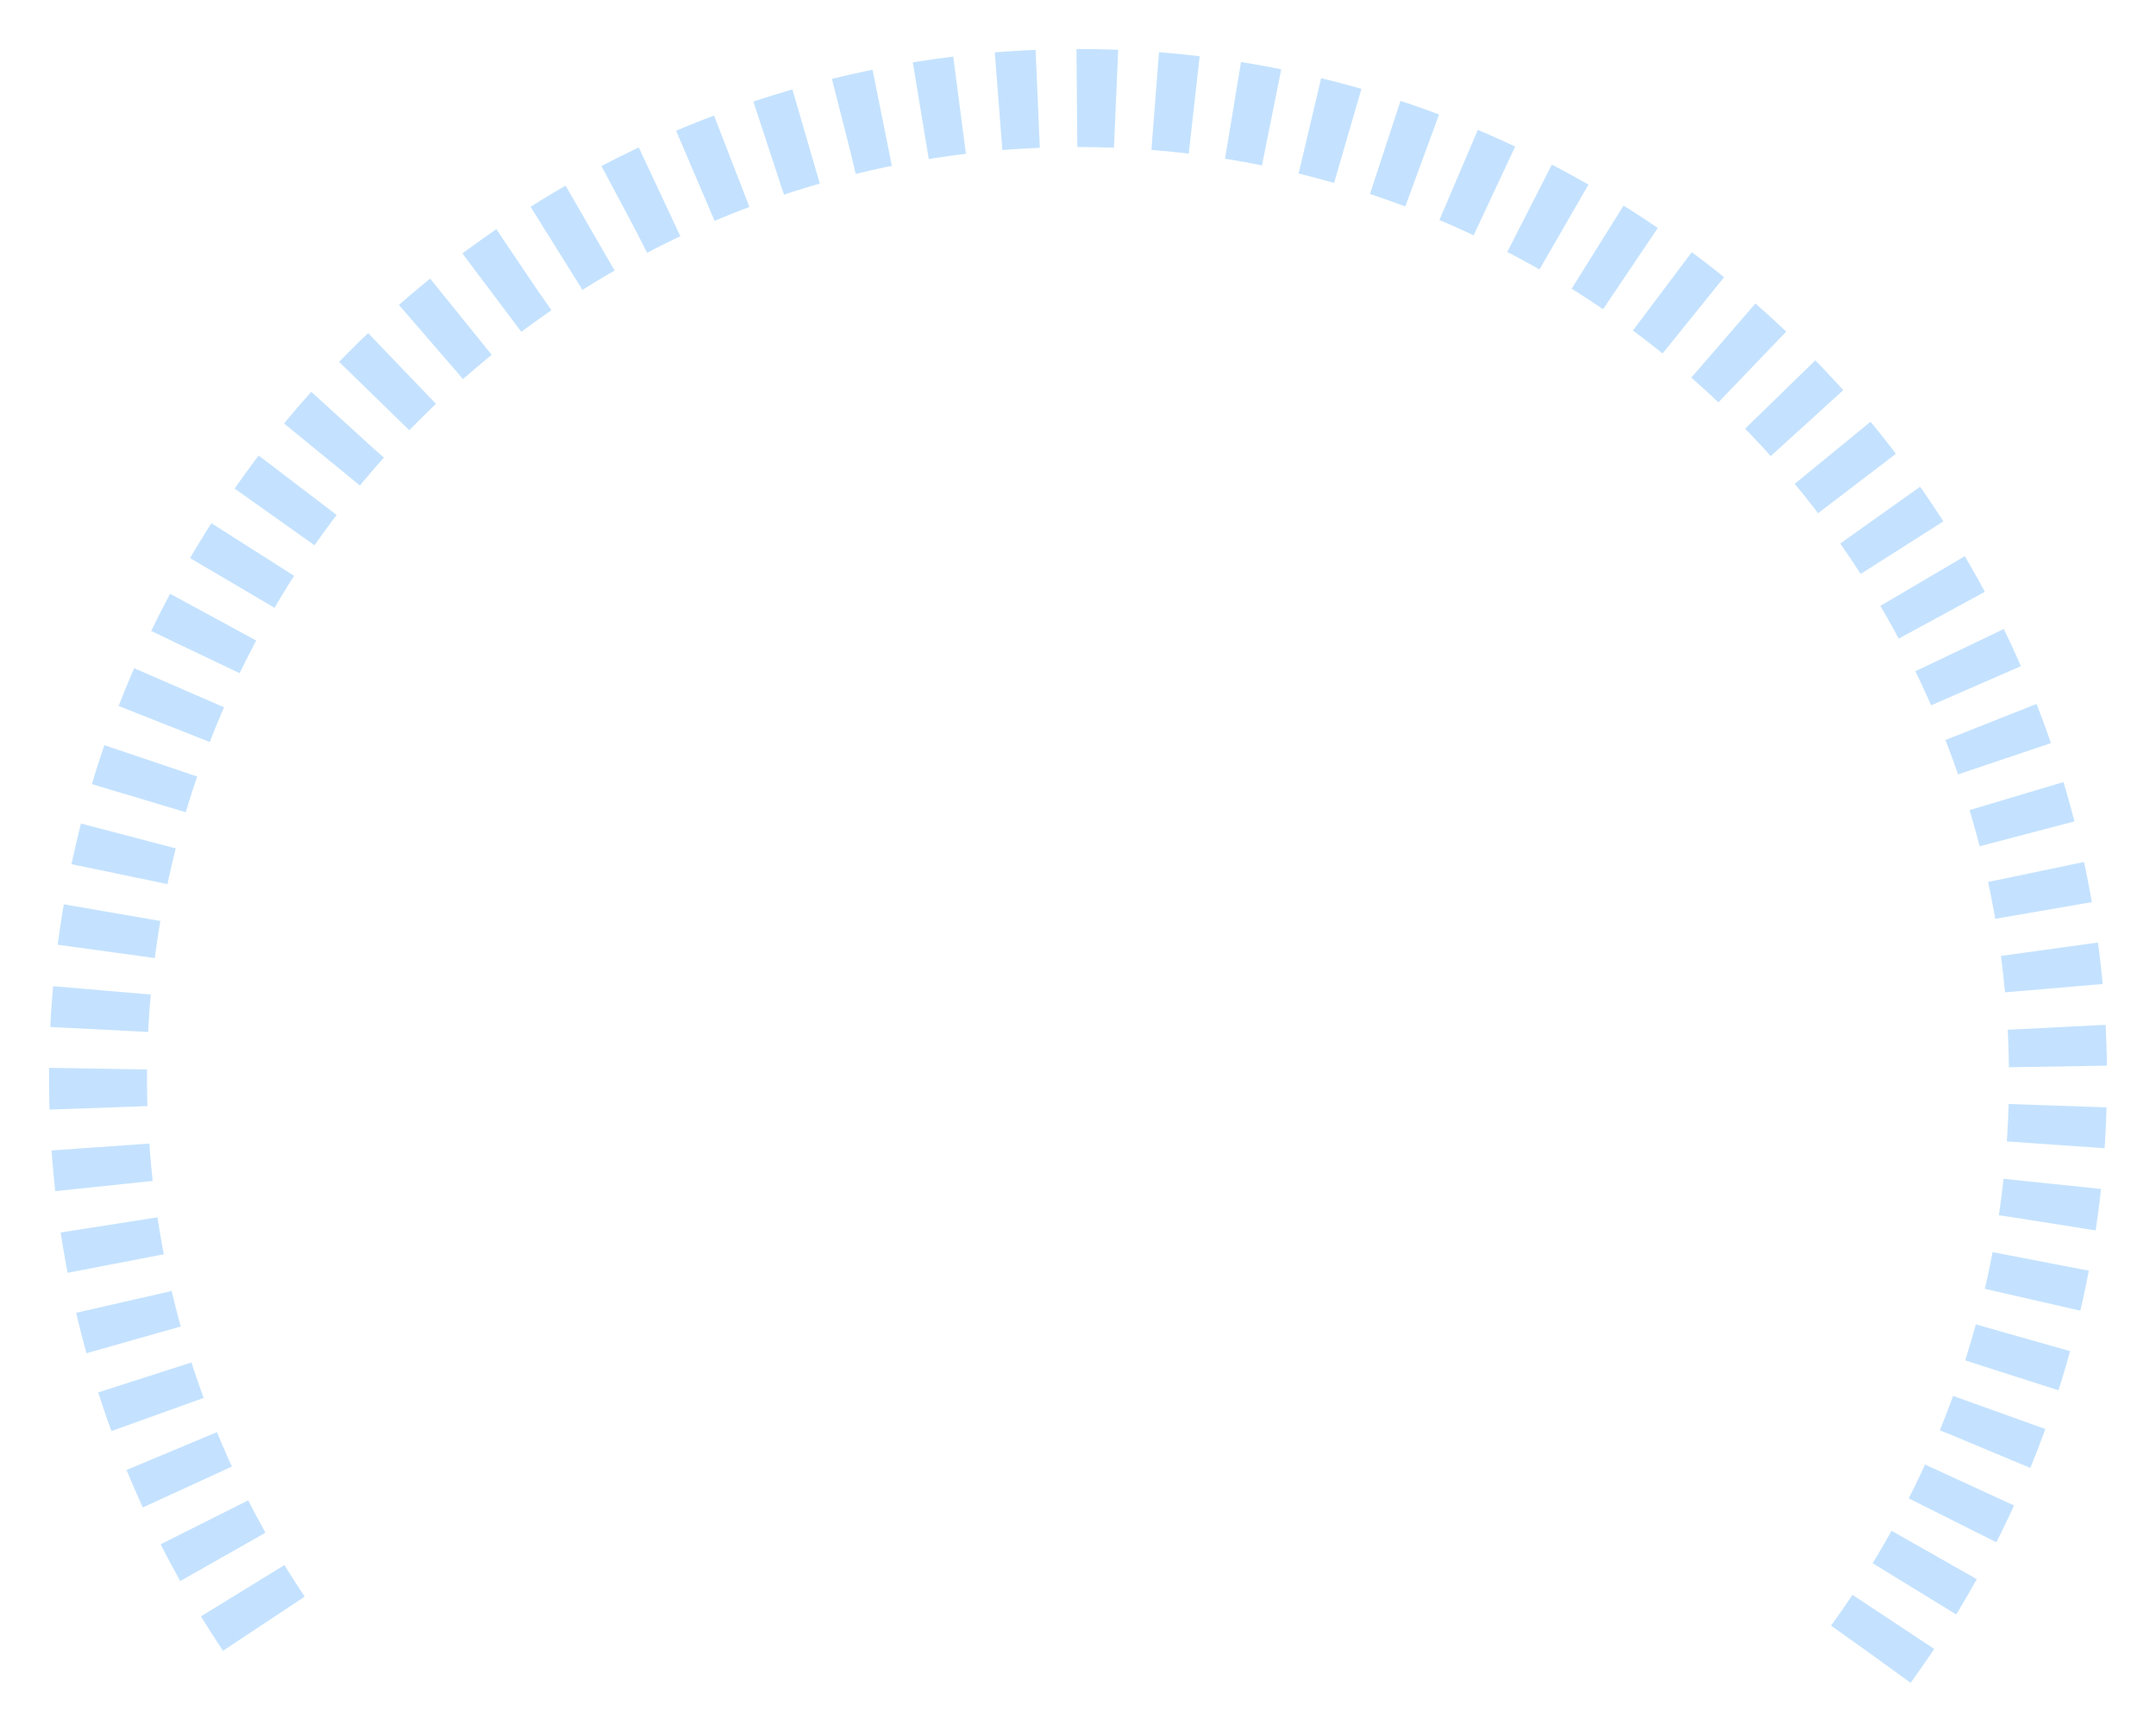
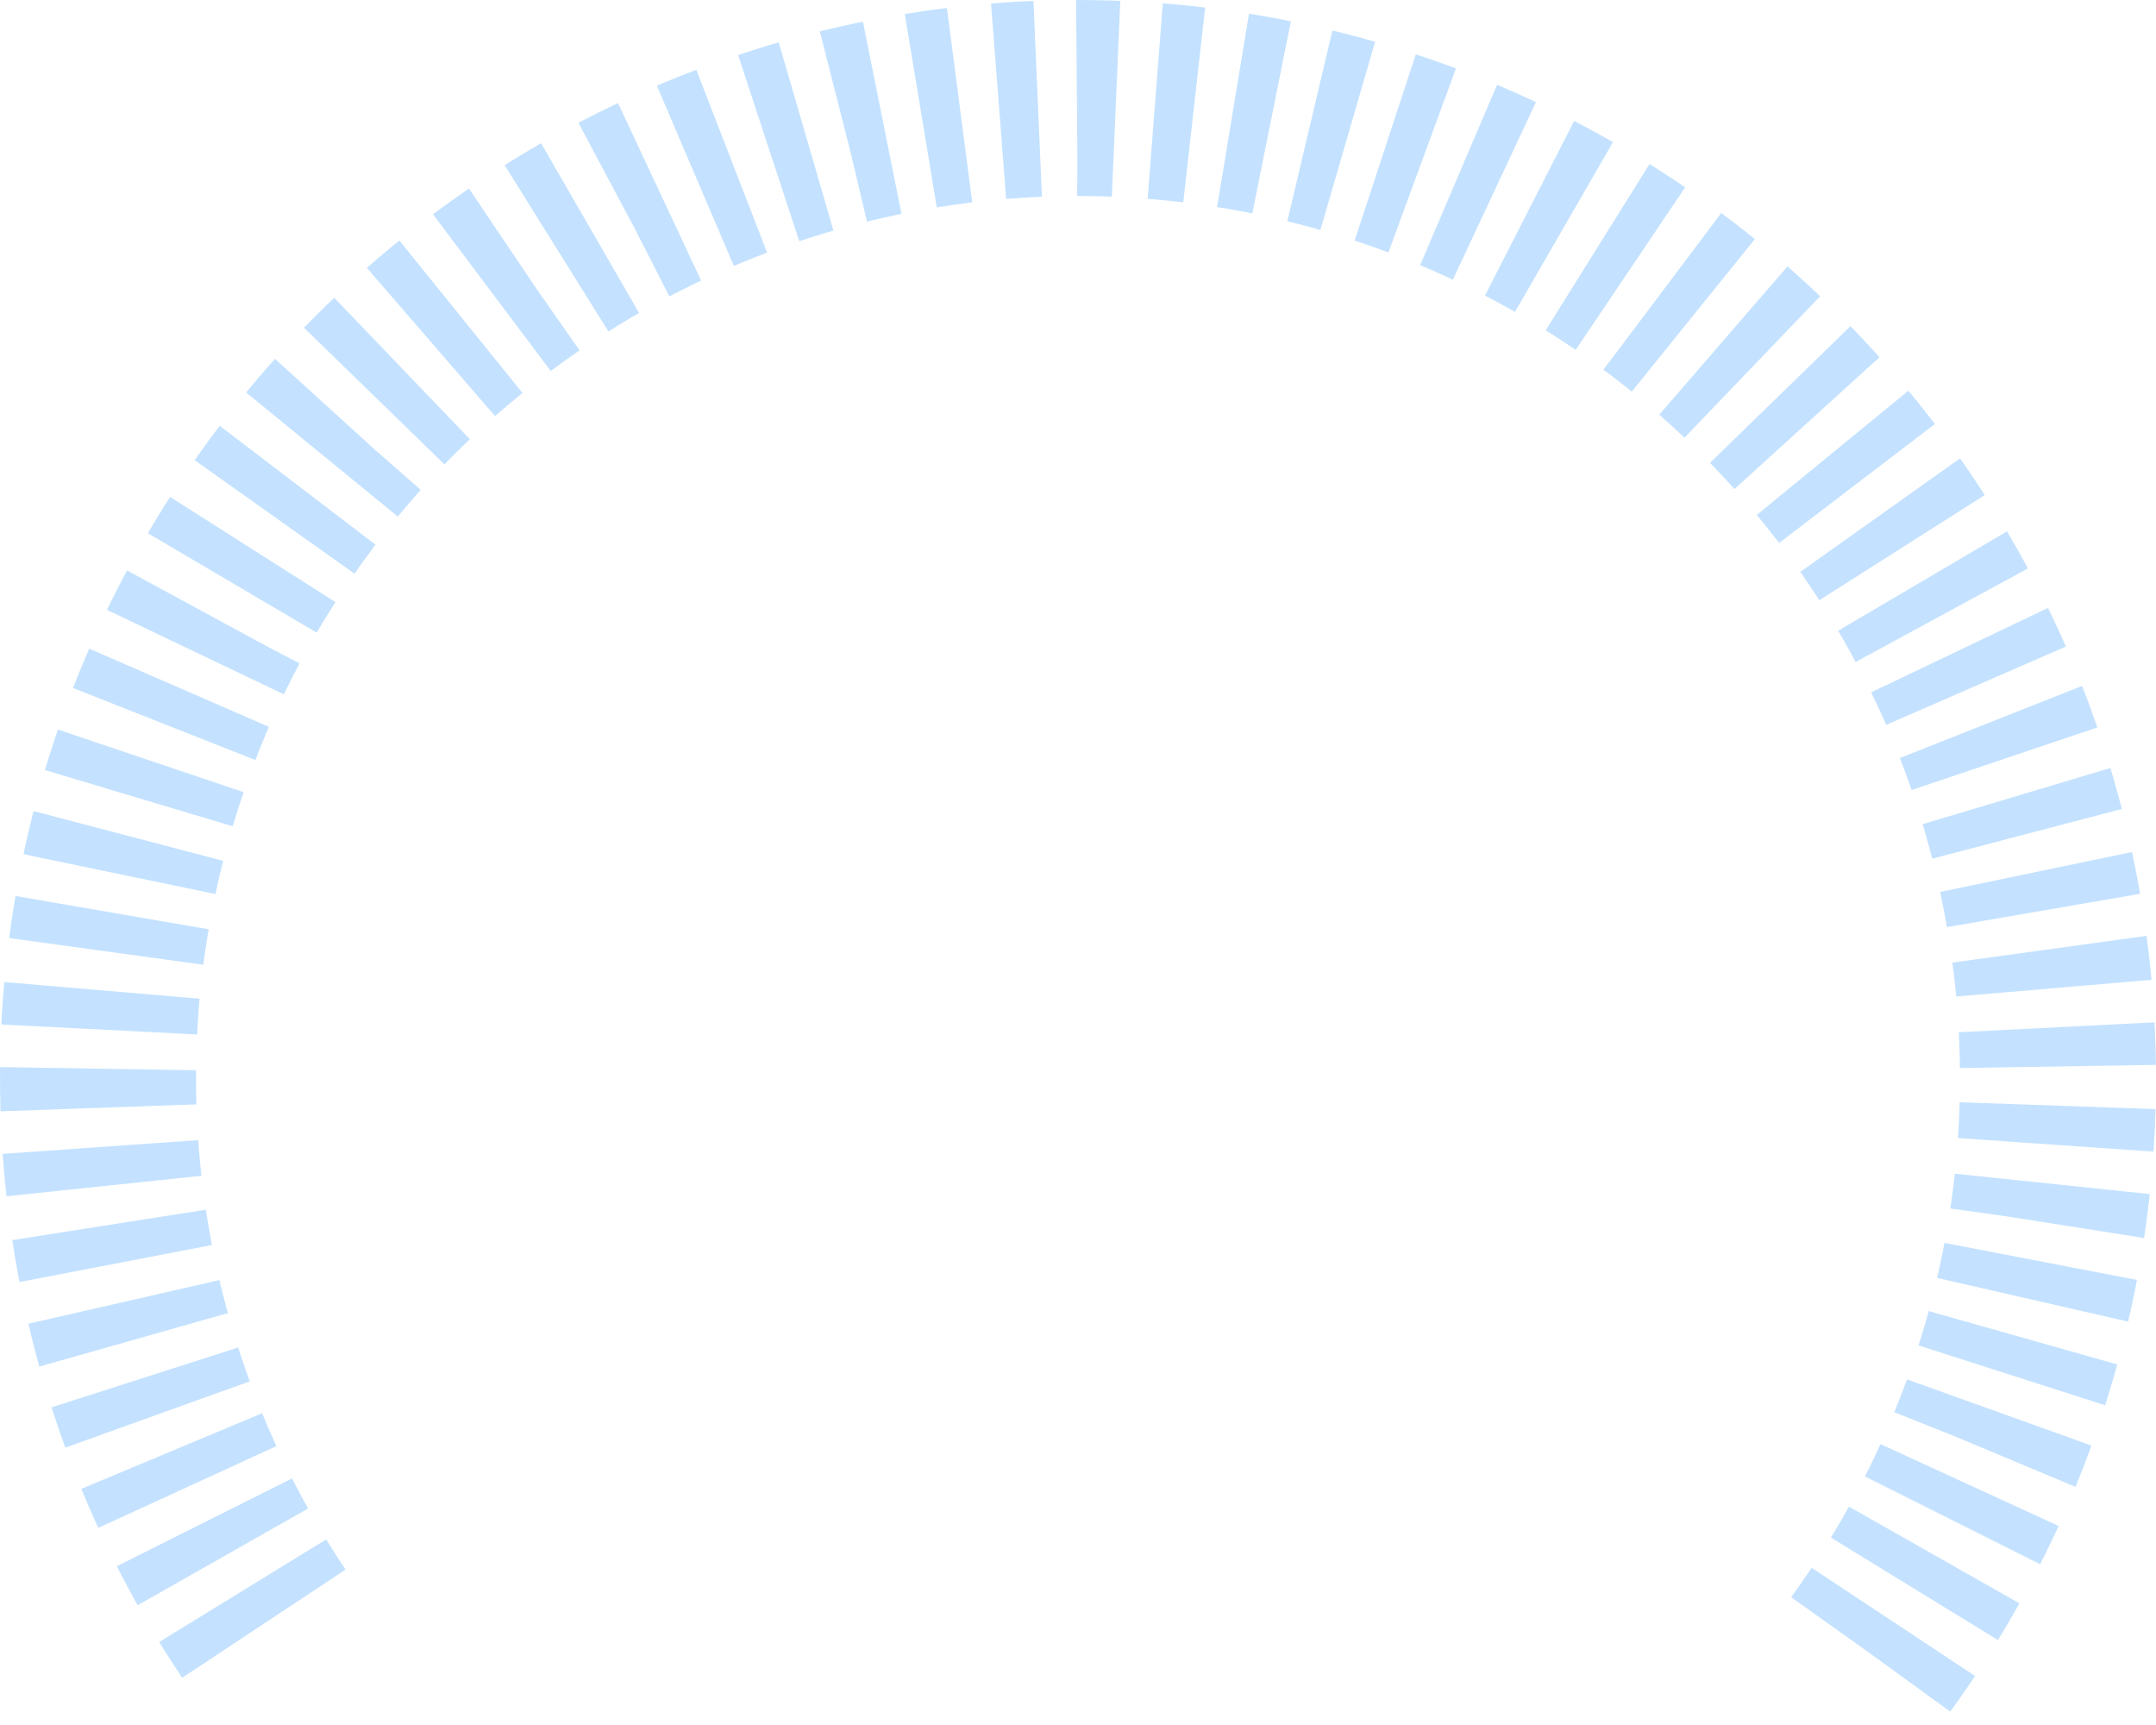
<svg xmlns="http://www.w3.org/2000/svg" width="110" height="88" viewBox="0 0 110 88" fill="none">
-   <path d="M95.457 84.381C100.875 76.92 104.125 68.107 104.847 58.915C105.568 49.722 103.734 40.51 99.547 32.295C95.36 24.08 88.983 17.183 81.121 12.366C73.259 7.549 64.218 5 54.998 5C45.777 5 36.736 7.55 28.875 12.368C21.013 17.186 14.637 24.084 10.45 32.299C6.264 40.514 4.431 49.727 5.154 58.919C5.877 68.112 9.127 76.925 14.546 84.385" stroke="#C4E2FF" stroke-width="5" stroke-dasharray="2 2" />
+   <path d="M95.457 84.381C100.875 76.92 104.125 68.107 104.847 58.915C105.568 49.722 103.734 40.51 99.547 32.295C95.36 24.08 88.983 17.183 81.121 12.366C73.259 7.549 64.218 5 54.998 5C45.777 5 36.736 7.55 28.875 12.368C21.013 17.186 14.637 24.084 10.45 32.299C6.264 40.514 4.431 49.727 5.154 58.919C5.877 68.112 9.127 76.925 14.546 84.385" stroke="#C4E2FF" stroke-width="10" stroke-dasharray="2 2" />
</svg>
